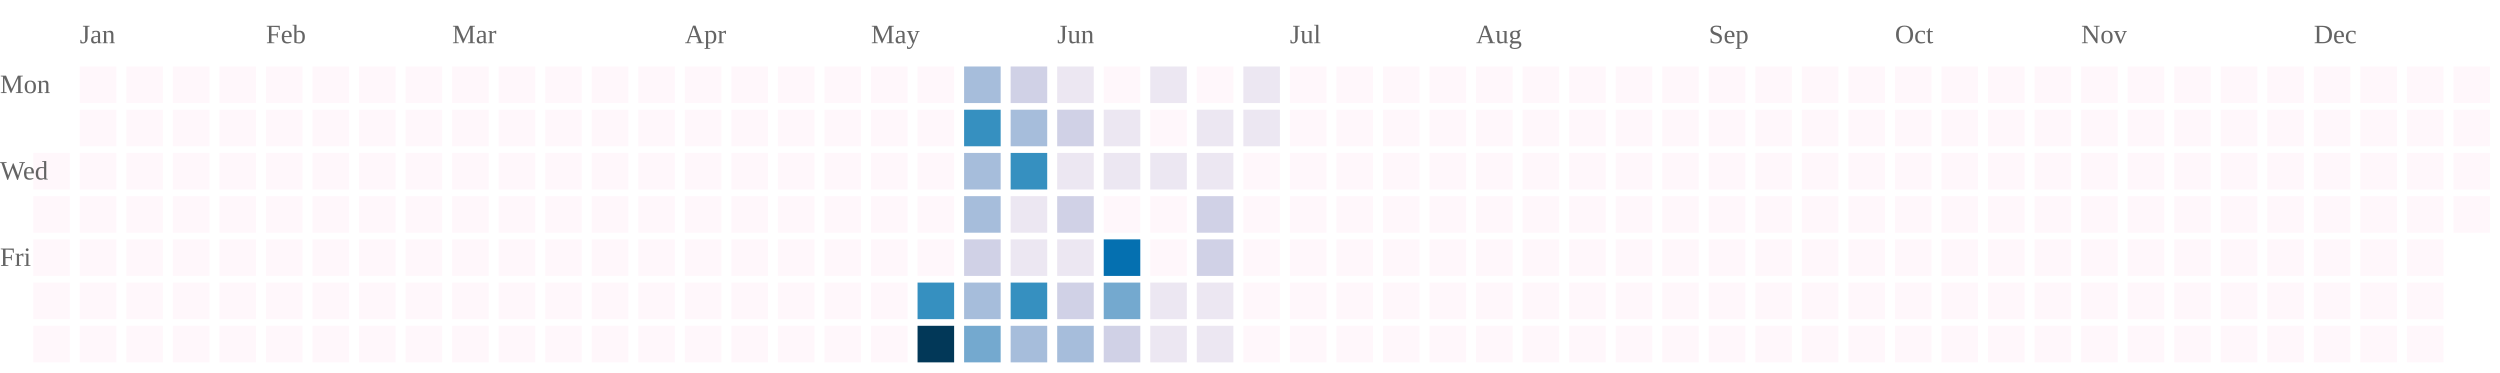
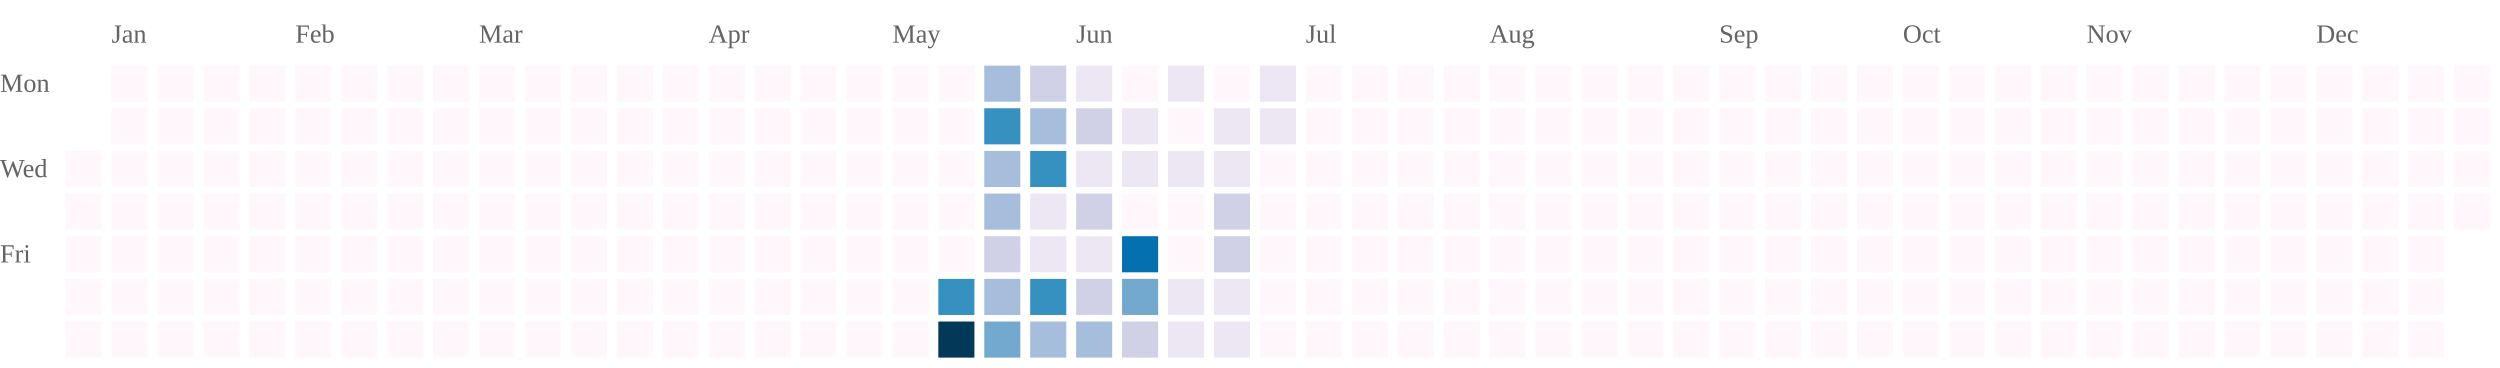
- <svg xmlns="http://www.w3.org/2000/svg" width="752" height="112">
-   <g transform="translate(10, 20)">
+ <svg xmlns="http://www.w3.org/2000/svg" viewBox="0 0 762 112">
+   <g transform="translate(20, 20)">
    <g transform="translate(0, 0)">
      <rect class="day" width="11" height="11" x="0" y="26" fill="rgb(255,247,251)" data-count="0" data-date="2020-01-01" />
      <rect class="day" width="11" height="11" x="0" y="39" fill="rgb(255,247,251)" data-count="0" data-date="2020-01-02" />
      <rect class="day" width="11" height="11" x="0" y="52" fill="rgb(255,247,251)" data-count="0" data-date="2020-01-03" />
      <rect class="day" width="11" height="11" x="0" y="65" fill="rgb(255,247,251)" data-count="0" data-date="2020-01-04" />
      <rect class="day" width="11" height="11" x="0" y="78" fill="rgb(255,247,251)" data-count="0" data-date="2020-01-05" />
    </g>
    <g transform="translate(14, 0)">
      <rect class="day" width="11" height="11" x="0" y="0" fill="rgb(255,247,251)" data-count="0" data-date="2020-01-06" />
      <rect class="day" width="11" height="11" x="0" y="13" fill="rgb(255,247,251)" data-count="0" data-date="2020-01-07" />
      <rect class="day" width="11" height="11" x="0" y="26" fill="rgb(255,247,251)" data-count="0" data-date="2020-01-08" />
      <rect class="day" width="11" height="11" x="0" y="39" fill="rgb(255,247,251)" data-count="0" data-date="2020-01-09" />
      <rect class="day" width="11" height="11" x="0" y="52" fill="rgb(255,247,251)" data-count="0" data-date="2020-01-10" />
      <rect class="day" width="11" height="11" x="0" y="65" fill="rgb(255,247,251)" data-count="0" data-date="2020-01-11" />
      <rect class="day" width="11" height="11" x="0" y="78" fill="rgb(255,247,251)" data-count="0" data-date="2020-01-12" />
    </g>
    <g transform="translate(28, 0)">
      <rect class="day" width="11" height="11" x="0" y="0" fill="rgb(255,247,251)" data-count="0" data-date="2020-01-13" />
      <rect class="day" width="11" height="11" x="0" y="13" fill="rgb(255,247,251)" data-count="0" data-date="2020-01-14" />
      <rect class="day" width="11" height="11" x="0" y="26" fill="rgb(255,247,251)" data-count="0" data-date="2020-01-15" />
      <rect class="day" width="11" height="11" x="0" y="39" fill="rgb(255,247,251)" data-count="0" data-date="2020-01-16" />
      <rect class="day" width="11" height="11" x="0" y="52" fill="rgb(255,247,251)" data-count="0" data-date="2020-01-17" />
      <rect class="day" width="11" height="11" x="0" y="65" fill="rgb(255,247,251)" data-count="0" data-date="2020-01-18" />
      <rect class="day" width="11" height="11" x="0" y="78" fill="rgb(255,247,251)" data-count="0" data-date="2020-01-19" />
    </g>
    <g transform="translate(42, 0)">
      <rect class="day" width="11" height="11" x="0" y="0" fill="rgb(255,247,251)" data-count="0" data-date="2020-01-20" />
      <rect class="day" width="11" height="11" x="0" y="13" fill="rgb(255,247,251)" data-count="0" data-date="2020-01-21" />
      <rect class="day" width="11" height="11" x="0" y="26" fill="rgb(255,247,251)" data-count="0" data-date="2020-01-22" />
      <rect class="day" width="11" height="11" x="0" y="39" fill="rgb(255,247,251)" data-count="0" data-date="2020-01-23" />
      <rect class="day" width="11" height="11" x="0" y="52" fill="rgb(255,247,251)" data-count="0" data-date="2020-01-24" />
      <rect class="day" width="11" height="11" x="0" y="65" fill="rgb(255,247,251)" data-count="0" data-date="2020-01-25" />
      <rect class="day" width="11" height="11" x="0" y="78" fill="rgb(255,247,251)" data-count="0" data-date="2020-01-26" />
    </g>
    <g transform="translate(56, 0)">
      <rect class="day" width="11" height="11" x="0" y="0" fill="rgb(255,247,251)" data-count="0" data-date="2020-01-27" />
      <rect class="day" width="11" height="11" x="0" y="13" fill="rgb(255,247,251)" data-count="0" data-date="2020-01-28" />
      <rect class="day" width="11" height="11" x="0" y="26" fill="rgb(255,247,251)" data-count="0" data-date="2020-01-29" />
      <rect class="day" width="11" height="11" x="0" y="39" fill="rgb(255,247,251)" data-count="0" data-date="2020-01-30" />
      <rect class="day" width="11" height="11" x="0" y="52" fill="rgb(255,247,251)" data-count="0" data-date="2020-01-31" />
      <rect class="day" width="11" height="11" x="0" y="65" fill="rgb(255,247,251)" data-count="0" data-date="2020-02-01" />
      <rect class="day" width="11" height="11" x="0" y="78" fill="rgb(255,247,251)" data-count="0" data-date="2020-02-02" />
    </g>
    <g transform="translate(70, 0)">
      <rect class="day" width="11" height="11" x="0" y="0" fill="rgb(255,247,251)" data-count="0" data-date="2020-02-03" />
      <rect class="day" width="11" height="11" x="0" y="13" fill="rgb(255,247,251)" data-count="0" data-date="2020-02-04" />
      <rect class="day" width="11" height="11" x="0" y="26" fill="rgb(255,247,251)" data-count="0" data-date="2020-02-05" />
      <rect class="day" width="11" height="11" x="0" y="39" fill="rgb(255,247,251)" data-count="0" data-date="2020-02-06" />
      <rect class="day" width="11" height="11" x="0" y="52" fill="rgb(255,247,251)" data-count="0" data-date="2020-02-07" />
      <rect class="day" width="11" height="11" x="0" y="65" fill="rgb(255,247,251)" data-count="0" data-date="2020-02-08" />
      <rect class="day" width="11" height="11" x="0" y="78" fill="rgb(255,247,251)" data-count="0" data-date="2020-02-09" />
    </g>
    <g transform="translate(84, 0)">
      <rect class="day" width="11" height="11" x="0" y="0" fill="rgb(255,247,251)" data-count="0" data-date="2020-02-10" />
      <rect class="day" width="11" height="11" x="0" y="13" fill="rgb(255,247,251)" data-count="0" data-date="2020-02-11" />
      <rect class="day" width="11" height="11" x="0" y="26" fill="rgb(255,247,251)" data-count="0" data-date="2020-02-12" />
      <rect class="day" width="11" height="11" x="0" y="39" fill="rgb(255,247,251)" data-count="0" data-date="2020-02-13" />
      <rect class="day" width="11" height="11" x="0" y="52" fill="rgb(255,247,251)" data-count="0" data-date="2020-02-14" />
      <rect class="day" width="11" height="11" x="0" y="65" fill="rgb(255,247,251)" data-count="0" data-date="2020-02-15" />
      <rect class="day" width="11" height="11" x="0" y="78" fill="rgb(255,247,251)" data-count="0" data-date="2020-02-16" />
    </g>
    <g transform="translate(98, 0)">
      <rect class="day" width="11" height="11" x="0" y="0" fill="rgb(255,247,251)" data-count="0" data-date="2020-02-17" />
      <rect class="day" width="11" height="11" x="0" y="13" fill="rgb(255,247,251)" data-count="0" data-date="2020-02-18" />
      <rect class="day" width="11" height="11" x="0" y="26" fill="rgb(255,247,251)" data-count="0" data-date="2020-02-19" />
      <rect class="day" width="11" height="11" x="0" y="39" fill="rgb(255,247,251)" data-count="0" data-date="2020-02-20" />
      <rect class="day" width="11" height="11" x="0" y="52" fill="rgb(255,247,251)" data-count="0" data-date="2020-02-21" />
      <rect class="day" width="11" height="11" x="0" y="65" fill="rgb(255,247,251)" data-count="0" data-date="2020-02-22" />
      <rect class="day" width="11" height="11" x="0" y="78" fill="rgb(255,247,251)" data-count="0" data-date="2020-02-23" />
    </g>
    <g transform="translate(112, 0)">
      <rect class="day" width="11" height="11" x="0" y="0" fill="rgb(255,247,251)" data-count="0" data-date="2020-02-24" />
      <rect class="day" width="11" height="11" x="0" y="13" fill="rgb(255,247,251)" data-count="0" data-date="2020-02-25" />
      <rect class="day" width="11" height="11" x="0" y="26" fill="rgb(255,247,251)" data-count="0" data-date="2020-02-26" />
      <rect class="day" width="11" height="11" x="0" y="39" fill="rgb(255,247,251)" data-count="0" data-date="2020-02-27" />
      <rect class="day" width="11" height="11" x="0" y="52" fill="rgb(255,247,251)" data-count="0" data-date="2020-02-28" />
      <rect class="day" width="11" height="11" x="0" y="65" fill="rgb(255,247,251)" data-count="0" data-date="2020-02-29" />
      <rect class="day" width="11" height="11" x="0" y="78" fill="rgb(255,247,251)" data-count="0" data-date="2020-03-01" />
    </g>
    <g transform="translate(126, 0)">
      <rect class="day" width="11" height="11" x="0" y="0" fill="rgb(255,247,251)" data-count="0" data-date="2020-03-02" />
      <rect class="day" width="11" height="11" x="0" y="13" fill="rgb(255,247,251)" data-count="0" data-date="2020-03-03" />
      <rect class="day" width="11" height="11" x="0" y="26" fill="rgb(255,247,251)" data-count="0" data-date="2020-03-04" />
      <rect class="day" width="11" height="11" x="0" y="39" fill="rgb(255,247,251)" data-count="0" data-date="2020-03-05" />
      <rect class="day" width="11" height="11" x="0" y="52" fill="rgb(255,247,251)" data-count="0" data-date="2020-03-06" />
      <rect class="day" width="11" height="11" x="0" y="65" fill="rgb(255,247,251)" data-count="0" data-date="2020-03-07" />
      <rect class="day" width="11" height="11" x="0" y="78" fill="rgb(255,247,251)" data-count="0" data-date="2020-03-08" />
    </g>
    <g transform="translate(140, 0)">
      <rect class="day" width="11" height="11" x="0" y="0" fill="rgb(255,247,251)" data-count="0" data-date="2020-03-09" />
      <rect class="day" width="11" height="11" x="0" y="13" fill="rgb(255,247,251)" data-count="0" data-date="2020-03-10" />
      <rect class="day" width="11" height="11" x="0" y="26" fill="rgb(255,247,251)" data-count="0" data-date="2020-03-11" />
      <rect class="day" width="11" height="11" x="0" y="39" fill="rgb(255,247,251)" data-count="0" data-date="2020-03-12" />
      <rect class="day" width="11" height="11" x="0" y="52" fill="rgb(255,247,251)" data-count="0" data-date="2020-03-13" />
      <rect class="day" width="11" height="11" x="0" y="65" fill="rgb(255,247,251)" data-count="0" data-date="2020-03-14" />
      <rect class="day" width="11" height="11" x="0" y="78" fill="rgb(255,247,251)" data-count="0" data-date="2020-03-15" />
    </g>
    <g transform="translate(154, 0)">
      <rect class="day" width="11" height="11" x="0" y="0" fill="rgb(255,247,251)" data-count="0" data-date="2020-03-16" />
      <rect class="day" width="11" height="11" x="0" y="13" fill="rgb(255,247,251)" data-count="0" data-date="2020-03-17" />
      <rect class="day" width="11" height="11" x="0" y="26" fill="rgb(255,247,251)" data-count="0" data-date="2020-03-18" />
      <rect class="day" width="11" height="11" x="0" y="39" fill="rgb(255,247,251)" data-count="0" data-date="2020-03-19" />
      <rect class="day" width="11" height="11" x="0" y="52" fill="rgb(255,247,251)" data-count="0" data-date="2020-03-20" />
      <rect class="day" width="11" height="11" x="0" y="65" fill="rgb(255,247,251)" data-count="0" data-date="2020-03-21" />
      <rect class="day" width="11" height="11" x="0" y="78" fill="rgb(255,247,251)" data-count="0" data-date="2020-03-22" />
    </g>
    <g transform="translate(168, 0)">
      <rect class="day" width="11" height="11" x="0" y="0" fill="rgb(255,247,251)" data-count="0" data-date="2020-03-23" />
      <rect class="day" width="11" height="11" x="0" y="13" fill="rgb(255,247,251)" data-count="0" data-date="2020-03-24" />
      <rect class="day" width="11" height="11" x="0" y="26" fill="rgb(255,247,251)" data-count="0" data-date="2020-03-25" />
      <rect class="day" width="11" height="11" x="0" y="39" fill="rgb(255,247,251)" data-count="0" data-date="2020-03-26" />
      <rect class="day" width="11" height="11" x="0" y="52" fill="rgb(255,247,251)" data-count="0" data-date="2020-03-27" />
      <rect class="day" width="11" height="11" x="0" y="65" fill="rgb(255,247,251)" data-count="0" data-date="2020-03-28" />
      <rect class="day" width="11" height="11" x="0" y="78" fill="rgb(255,247,251)" data-count="0" data-date="2020-03-29" />
    </g>
    <g transform="translate(182, 0)">
      <rect class="day" width="11" height="11" x="0" y="0" fill="rgb(255,247,251)" data-count="0" data-date="2020-03-30" />
      <rect class="day" width="11" height="11" x="0" y="13" fill="rgb(255,247,251)" data-count="0" data-date="2020-03-31" />
      <rect class="day" width="11" height="11" x="0" y="26" fill="rgb(255,247,251)" data-count="0" data-date="2020-04-01" />
      <rect class="day" width="11" height="11" x="0" y="39" fill="rgb(255,247,251)" data-count="0" data-date="2020-04-02" />
      <rect class="day" width="11" height="11" x="0" y="52" fill="rgb(255,247,251)" data-count="0" data-date="2020-04-03" />
      <rect class="day" width="11" height="11" x="0" y="65" fill="rgb(255,247,251)" data-count="0" data-date="2020-04-04" />
      <rect class="day" width="11" height="11" x="0" y="78" fill="rgb(255,247,251)" data-count="0" data-date="2020-04-05" />
    </g>
    <g transform="translate(196, 0)">
      <rect class="day" width="11" height="11" x="0" y="0" fill="rgb(255,247,251)" data-count="0" data-date="2020-04-06" />
      <rect class="day" width="11" height="11" x="0" y="13" fill="rgb(255,247,251)" data-count="0" data-date="2020-04-07" />
      <rect class="day" width="11" height="11" x="0" y="26" fill="rgb(255,247,251)" data-count="0" data-date="2020-04-08" />
      <rect class="day" width="11" height="11" x="0" y="39" fill="rgb(255,247,251)" data-count="0" data-date="2020-04-09" />
      <rect class="day" width="11" height="11" x="0" y="52" fill="rgb(255,247,251)" data-count="0" data-date="2020-04-10" />
      <rect class="day" width="11" height="11" x="0" y="65" fill="rgb(255,247,251)" data-count="0" data-date="2020-04-11" />
      <rect class="day" width="11" height="11" x="0" y="78" fill="rgb(255,247,251)" data-count="0" data-date="2020-04-12" />
    </g>
    <g transform="translate(210, 0)">
      <rect class="day" width="11" height="11" x="0" y="0" fill="rgb(255,247,251)" data-count="0" data-date="2020-04-13" />
      <rect class="day" width="11" height="11" x="0" y="13" fill="rgb(255,247,251)" data-count="0" data-date="2020-04-14" />
      <rect class="day" width="11" height="11" x="0" y="26" fill="rgb(255,247,251)" data-count="0" data-date="2020-04-15" />
      <rect class="day" width="11" height="11" x="0" y="39" fill="rgb(255,247,251)" data-count="0" data-date="2020-04-16" />
      <rect class="day" width="11" height="11" x="0" y="52" fill="rgb(255,247,251)" data-count="0" data-date="2020-04-17" />
      <rect class="day" width="11" height="11" x="0" y="65" fill="rgb(255,247,251)" data-count="0" data-date="2020-04-18" />
      <rect class="day" width="11" height="11" x="0" y="78" fill="rgb(255,247,251)" data-count="0" data-date="2020-04-19" />
    </g>
    <g transform="translate(224, 0)">
      <rect class="day" width="11" height="11" x="0" y="0" fill="rgb(255,247,251)" data-count="0" data-date="2020-04-20" />
      <rect class="day" width="11" height="11" x="0" y="13" fill="rgb(255,247,251)" data-count="0" data-date="2020-04-21" />
      <rect class="day" width="11" height="11" x="0" y="26" fill="rgb(255,247,251)" data-count="0" data-date="2020-04-22" />
      <rect class="day" width="11" height="11" x="0" y="39" fill="rgb(255,247,251)" data-count="0" data-date="2020-04-23" />
      <rect class="day" width="11" height="11" x="0" y="52" fill="rgb(255,247,251)" data-count="0" data-date="2020-04-24" />
      <rect class="day" width="11" height="11" x="0" y="65" fill="rgb(255,247,251)" data-count="0" data-date="2020-04-25" />
      <rect class="day" width="11" height="11" x="0" y="78" fill="rgb(255,247,251)" data-count="0" data-date="2020-04-26" />
    </g>
    <g transform="translate(238, 0)">
      <rect class="day" width="11" height="11" x="0" y="0" fill="rgb(255,247,251)" data-count="0" data-date="2020-04-27" />
      <rect class="day" width="11" height="11" x="0" y="13" fill="rgb(255,247,251)" data-count="0" data-date="2020-04-28" />
      <rect class="day" width="11" height="11" x="0" y="26" fill="rgb(255,247,251)" data-count="0" data-date="2020-04-29" />
      <rect class="day" width="11" height="11" x="0" y="39" fill="rgb(255,247,251)" data-count="0" data-date="2020-04-30" />
      <rect class="day" width="11" height="11" x="0" y="52" fill="rgb(255,247,251)" data-count="0" data-date="2020-05-01" />
      <rect class="day" width="11" height="11" x="0" y="65" fill="rgb(255,247,251)" data-count="0" data-date="2020-05-02" />
      <rect class="day" width="11" height="11" x="0" y="78" fill="rgb(255,247,251)" data-count="0" data-date="2020-05-03" />
    </g>
    <g transform="translate(252, 0)">
      <rect class="day" width="11" height="11" x="0" y="0" fill="rgb(255,247,251)" data-count="0" data-date="2020-05-04" />
      <rect class="day" width="11" height="11" x="0" y="13" fill="rgb(255,247,251)" data-count="0" data-date="2020-05-05" />
      <rect class="day" width="11" height="11" x="0" y="26" fill="rgb(255,247,251)" data-count="0" data-date="2020-05-06" />
      <rect class="day" width="11" height="11" x="0" y="39" fill="rgb(255,247,251)" data-count="0" data-date="2020-05-07" />
      <rect class="day" width="11" height="11" x="0" y="52" fill="rgb(255,247,251)" data-count="0" data-date="2020-05-08" />
      <rect class="day" width="11" height="11" x="0" y="65" fill="rgb(255,247,251)" data-count="0" data-date="2020-05-09" />
      <rect class="day" width="11" height="11" x="0" y="78" fill="rgb(255,247,251)" data-count="0" data-date="2020-05-10" />
    </g>
    <g transform="translate(266, 0)">
      <rect class="day" width="11" height="11" x="0" y="0" fill="rgb(255,247,251)" data-count="0" data-date="2020-05-11" />
      <rect class="day" width="11" height="11" x="0" y="13" fill="rgb(255,247,251)" data-count="0" data-date="2020-05-12" />
      <rect class="day" width="11" height="11" x="0" y="26" fill="rgb(255,247,251)" data-count="0" data-date="2020-05-13" />
      <rect class="day" width="11" height="11" x="0" y="39" fill="rgb(255,247,251)" data-count="0" data-date="2020-05-14" />
      <rect class="day" width="11" height="11" x="0" y="52" fill="rgb(255,247,251)" data-count="0" data-date="2020-05-15" />
      <rect class="day" width="11" height="11" x="0" y="65" fill="rgb(54,144,192)" data-count="8" data-date="2020-05-16" />
      <rect class="day" width="11" height="11" x="0" y="78" fill="rgb(2,56,88)" data-count="13" data-date="2020-05-17" />
    </g>
    <g transform="translate(280, 0)">
      <rect class="day" width="11" height="11" x="0" y="0" fill="rgb(166,189,219)" data-count="5" data-date="2020-05-18" />
      <rect class="day" width="11" height="11" x="0" y="13" fill="rgb(54,144,192)" data-count="8" data-date="2020-05-19" />
      <rect class="day" width="11" height="11" x="0" y="26" fill="rgb(166,189,219)" data-count="5" data-date="2020-05-20" />
      <rect class="day" width="11" height="11" x="0" y="39" fill="rgb(166,189,219)" data-count="5" data-date="2020-05-21" />
      <rect class="day" width="11" height="11" x="0" y="52" fill="rgb(208,209,230)" data-count="3" data-date="2020-05-22" />
      <rect class="day" width="11" height="11" x="0" y="65" fill="rgb(166,189,219)" data-count="5" data-date="2020-05-23" />
      <rect class="day" width="11" height="11" x="0" y="78" fill="rgb(116,169,207)" data-count="6" data-date="2020-05-24" />
    </g>
    <g transform="translate(294, 0)">
      <rect class="day" width="11" height="11" x="0" y="0" fill="rgb(208,209,230)" data-count="3" data-date="2020-05-25" />
      <rect class="day" width="11" height="11" x="0" y="13" fill="rgb(166,189,219)" data-count="5" data-date="2020-05-26" />
      <rect class="day" width="11" height="11" x="0" y="26" fill="rgb(54,144,192)" data-count="8" data-date="2020-05-27" />
      <rect class="day" width="11" height="11" x="0" y="39" fill="rgb(236,231,242)" data-count="2" data-date="2020-05-28" />
      <rect class="day" width="11" height="11" x="0" y="52" fill="rgb(236,231,242)" data-count="2" data-date="2020-05-29" />
      <rect class="day" width="11" height="11" x="0" y="65" fill="rgb(54,144,192)" data-count="8" data-date="2020-05-30" />
      <rect class="day" width="11" height="11" x="0" y="78" fill="rgb(166,189,219)" data-count="5" data-date="2020-05-31" />
    </g>
    <g transform="translate(308, 0)">
      <rect class="day" width="11" height="11" x="0" y="0" fill="rgb(236,231,242)" data-count="1" data-date="2020-06-01" />
      <rect class="day" width="11" height="11" x="0" y="13" fill="rgb(208,209,230)" data-count="3" data-date="2020-06-02" />
      <rect class="day" width="11" height="11" x="0" y="26" fill="rgb(236,231,242)" data-count="1" data-date="2020-06-03" />
      <rect class="day" width="11" height="11" x="0" y="39" fill="rgb(208,209,230)" data-count="3" data-date="2020-06-04" />
      <rect class="day" width="11" height="11" x="0" y="52" fill="rgb(236,231,242)" data-count="1" data-date="2020-06-05" />
      <rect class="day" width="11" height="11" x="0" y="65" fill="rgb(208,209,230)" data-count="3" data-date="2020-06-06" />
      <rect class="day" width="11" height="11" x="0" y="78" fill="rgb(166,189,219)" data-count="5" data-date="2020-06-07" />
    </g>
    <g transform="translate(322, 0)">
      <rect class="day" width="11" height="11" x="0" y="0" fill="rgb(255,247,251)" data-count="0" data-date="2020-06-08" />
      <rect class="day" width="11" height="11" x="0" y="13" fill="rgb(236,231,242)" data-count="1" data-date="2020-06-09" />
      <rect class="day" width="11" height="11" x="0" y="26" fill="rgb(236,231,242)" data-count="2" data-date="2020-06-10" />
      <rect class="day" width="11" height="11" x="0" y="39" fill="rgb(255,247,251)" data-count="0" data-date="2020-06-11" />
      <rect class="day" width="11" height="11" x="0" y="52" fill="rgb(5,112,176)" data-count="9" data-date="2020-06-12" />
      <rect class="day" width="11" height="11" x="0" y="65" fill="rgb(116,169,207)" data-count="7" data-date="2020-06-13" />
      <rect class="day" width="11" height="11" x="0" y="78" fill="rgb(208,209,230)" data-count="4" data-date="2020-06-14" />
    </g>
    <g transform="translate(336, 0)">
      <rect class="day" width="11" height="11" x="0" y="0" fill="rgb(236,231,242)" data-count="1" data-date="2020-06-15" />
      <rect class="day" width="11" height="11" x="0" y="13" fill="rgb(255,247,251)" data-count="0" data-date="2020-06-16" />
      <rect class="day" width="11" height="11" x="0" y="26" fill="rgb(236,231,242)" data-count="1" data-date="2020-06-17" />
      <rect class="day" width="11" height="11" x="0" y="39" fill="rgb(255,247,251)" data-count="0" data-date="2020-06-18" />
      <rect class="day" width="11" height="11" x="0" y="52" fill="rgb(255,247,251)" data-count="0" data-date="2020-06-19" />
      <rect class="day" width="11" height="11" x="0" y="65" fill="rgb(236,231,242)" data-count="2" data-date="2020-06-20" />
      <rect class="day" width="11" height="11" x="0" y="78" fill="rgb(236,231,242)" data-count="1" data-date="2020-06-21" />
    </g>
    <g transform="translate(350, 0)">
      <rect class="day" width="11" height="11" x="0" y="0" fill="rgb(255,247,251)" data-count="0" data-date="2020-06-22" />
      <rect class="day" width="11" height="11" x="0" y="13" fill="rgb(236,231,242)" data-count="2" data-date="2020-06-23" />
      <rect class="day" width="11" height="11" x="0" y="26" fill="rgb(236,231,242)" data-count="2" data-date="2020-06-24" />
      <rect class="day" width="11" height="11" x="0" y="39" fill="rgb(208,209,230)" data-count="3" data-date="2020-06-25" />
      <rect class="day" width="11" height="11" x="0" y="52" fill="rgb(208,209,230)" data-count="3" data-date="2020-06-26" />
      <rect class="day" width="11" height="11" x="0" y="65" fill="rgb(236,231,242)" data-count="2" data-date="2020-06-27" />
      <rect class="day" width="11" height="11" x="0" y="78" fill="rgb(236,231,242)" data-count="1" data-date="2020-06-28" />
    </g>
    <g transform="translate(364, 0)">
      <rect class="day" width="11" height="11" x="0" y="0" fill="rgb(236,231,242)" data-count="1" data-date="2020-06-29" />
      <rect class="day" width="11" height="11" x="0" y="13" fill="rgb(236,231,242)" data-count="2" data-date="2020-06-30" />
      <rect class="day" width="11" height="11" x="0" y="26" fill="rgb(255,247,251)" data-count="0" data-date="2020-07-01" />
      <rect class="day" width="11" height="11" x="0" y="39" fill="rgb(255,247,251)" data-count="0" data-date="2020-07-02" />
      <rect class="day" width="11" height="11" x="0" y="52" fill="rgb(255,247,251)" data-count="0" data-date="2020-07-03" />
      <rect class="day" width="11" height="11" x="0" y="65" fill="rgb(255,247,251)" data-count="0" data-date="2020-07-04" />
      <rect class="day" width="11" height="11" x="0" y="78" fill="rgb(255,247,251)" data-count="0" data-date="2020-07-05" />
    </g>
    <g transform="translate(378, 0)">
      <rect class="day" width="11" height="11" x="0" y="0" fill="rgb(255,247,251)" data-count="0" data-date="2020-07-06" />
      <rect class="day" width="11" height="11" x="0" y="13" fill="rgb(255,247,251)" data-count="0" data-date="2020-07-07" />
      <rect class="day" width="11" height="11" x="0" y="26" fill="rgb(255,247,251)" data-count="0" data-date="2020-07-08" />
      <rect class="day" width="11" height="11" x="0" y="39" fill="rgb(255,247,251)" data-count="0" data-date="2020-07-09" />
      <rect class="day" width="11" height="11" x="0" y="52" fill="rgb(255,247,251)" data-count="0" data-date="2020-07-10" />
      <rect class="day" width="11" height="11" x="0" y="65" fill="rgb(255,247,251)" data-count="0" data-date="2020-07-11" />
      <rect class="day" width="11" height="11" x="0" y="78" fill="rgb(255,247,251)" data-count="0" data-date="2020-07-12" />
    </g>
    <g transform="translate(392, 0)">
      <rect class="day" width="11" height="11" x="0" y="0" fill="rgb(255,247,251)" data-count="0" data-date="2020-07-13" />
      <rect class="day" width="11" height="11" x="0" y="13" fill="rgb(255,247,251)" data-count="0" data-date="2020-07-14" />
      <rect class="day" width="11" height="11" x="0" y="26" fill="rgb(255,247,251)" data-count="0" data-date="2020-07-15" />
      <rect class="day" width="11" height="11" x="0" y="39" fill="rgb(255,247,251)" data-count="0" data-date="2020-07-16" />
      <rect class="day" width="11" height="11" x="0" y="52" fill="rgb(255,247,251)" data-count="0" data-date="2020-07-17" />
      <rect class="day" width="11" height="11" x="0" y="65" fill="rgb(255,247,251)" data-count="0" data-date="2020-07-18" />
      <rect class="day" width="11" height="11" x="0" y="78" fill="rgb(255,247,251)" data-count="0" data-date="2020-07-19" />
    </g>
    <g transform="translate(406, 0)">
      <rect class="day" width="11" height="11" x="0" y="0" fill="rgb(255,247,251)" data-count="0" data-date="2020-07-20" />
      <rect class="day" width="11" height="11" x="0" y="13" fill="rgb(255,247,251)" data-count="0" data-date="2020-07-21" />
      <rect class="day" width="11" height="11" x="0" y="26" fill="rgb(255,247,251)" data-count="0" data-date="2020-07-22" />
      <rect class="day" width="11" height="11" x="0" y="39" fill="rgb(255,247,251)" data-count="0" data-date="2020-07-23" />
      <rect class="day" width="11" height="11" x="0" y="52" fill="rgb(255,247,251)" data-count="0" data-date="2020-07-24" />
      <rect class="day" width="11" height="11" x="0" y="65" fill="rgb(255,247,251)" data-count="0" data-date="2020-07-25" />
      <rect class="day" width="11" height="11" x="0" y="78" fill="rgb(255,247,251)" data-count="0" data-date="2020-07-26" />
    </g>
    <g transform="translate(420, 0)">
      <rect class="day" width="11" height="11" x="0" y="0" fill="rgb(255,247,251)" data-count="0" data-date="2020-07-27" />
      <rect class="day" width="11" height="11" x="0" y="13" fill="rgb(255,247,251)" data-count="0" data-date="2020-07-28" />
      <rect class="day" width="11" height="11" x="0" y="26" fill="rgb(255,247,251)" data-count="0" data-date="2020-07-29" />
      <rect class="day" width="11" height="11" x="0" y="39" fill="rgb(255,247,251)" data-count="0" data-date="2020-07-30" />
      <rect class="day" width="11" height="11" x="0" y="52" fill="rgb(255,247,251)" data-count="0" data-date="2020-07-31" />
      <rect class="day" width="11" height="11" x="0" y="65" fill="rgb(255,247,251)" data-count="0" data-date="2020-08-01" />
      <rect class="day" width="11" height="11" x="0" y="78" fill="rgb(255,247,251)" data-count="0" data-date="2020-08-02" />
    </g>
    <g transform="translate(434, 0)">
      <rect class="day" width="11" height="11" x="0" y="0" fill="rgb(255,247,251)" data-count="0" data-date="2020-08-03" />
      <rect class="day" width="11" height="11" x="0" y="13" fill="rgb(255,247,251)" data-count="0" data-date="2020-08-04" />
      <rect class="day" width="11" height="11" x="0" y="26" fill="rgb(255,247,251)" data-count="0" data-date="2020-08-05" />
      <rect class="day" width="11" height="11" x="0" y="39" fill="rgb(255,247,251)" data-count="0" data-date="2020-08-06" />
      <rect class="day" width="11" height="11" x="0" y="52" fill="rgb(255,247,251)" data-count="0" data-date="2020-08-07" />
      <rect class="day" width="11" height="11" x="0" y="65" fill="rgb(255,247,251)" data-count="0" data-date="2020-08-08" />
      <rect class="day" width="11" height="11" x="0" y="78" fill="rgb(255,247,251)" data-count="0" data-date="2020-08-09" />
    </g>
    <g transform="translate(448, 0)">
      <rect class="day" width="11" height="11" x="0" y="0" fill="rgb(255,247,251)" data-count="0" data-date="2020-08-10" />
      <rect class="day" width="11" height="11" x="0" y="13" fill="rgb(255,247,251)" data-count="0" data-date="2020-08-11" />
      <rect class="day" width="11" height="11" x="0" y="26" fill="rgb(255,247,251)" data-count="0" data-date="2020-08-12" />
      <rect class="day" width="11" height="11" x="0" y="39" fill="rgb(255,247,251)" data-count="0" data-date="2020-08-13" />
      <rect class="day" width="11" height="11" x="0" y="52" fill="rgb(255,247,251)" data-count="0" data-date="2020-08-14" />
      <rect class="day" width="11" height="11" x="0" y="65" fill="rgb(255,247,251)" data-count="0" data-date="2020-08-15" />
      <rect class="day" width="11" height="11" x="0" y="78" fill="rgb(255,247,251)" data-count="0" data-date="2020-08-16" />
    </g>
    <g transform="translate(462, 0)">
      <rect class="day" width="11" height="11" x="0" y="0" fill="rgb(255,247,251)" data-count="0" data-date="2020-08-17" />
      <rect class="day" width="11" height="11" x="0" y="13" fill="rgb(255,247,251)" data-count="0" data-date="2020-08-18" />
      <rect class="day" width="11" height="11" x="0" y="26" fill="rgb(255,247,251)" data-count="0" data-date="2020-08-19" />
      <rect class="day" width="11" height="11" x="0" y="39" fill="rgb(255,247,251)" data-count="0" data-date="2020-08-20" />
      <rect class="day" width="11" height="11" x="0" y="52" fill="rgb(255,247,251)" data-count="0" data-date="2020-08-21" />
      <rect class="day" width="11" height="11" x="0" y="65" fill="rgb(255,247,251)" data-count="0" data-date="2020-08-22" />
      <rect class="day" width="11" height="11" x="0" y="78" fill="rgb(255,247,251)" data-count="0" data-date="2020-08-23" />
    </g>
    <g transform="translate(476, 0)">
      <rect class="day" width="11" height="11" x="0" y="0" fill="rgb(255,247,251)" data-count="0" data-date="2020-08-24" />
      <rect class="day" width="11" height="11" x="0" y="13" fill="rgb(255,247,251)" data-count="0" data-date="2020-08-25" />
      <rect class="day" width="11" height="11" x="0" y="26" fill="rgb(255,247,251)" data-count="0" data-date="2020-08-26" />
      <rect class="day" width="11" height="11" x="0" y="39" fill="rgb(255,247,251)" data-count="0" data-date="2020-08-27" />
      <rect class="day" width="11" height="11" x="0" y="52" fill="rgb(255,247,251)" data-count="0" data-date="2020-08-28" />
      <rect class="day" width="11" height="11" x="0" y="65" fill="rgb(255,247,251)" data-count="0" data-date="2020-08-29" />
      <rect class="day" width="11" height="11" x="0" y="78" fill="rgb(255,247,251)" data-count="0" data-date="2020-08-30" />
    </g>
    <g transform="translate(490, 0)">
      <rect class="day" width="11" height="11" x="0" y="0" fill="rgb(255,247,251)" data-count="0" data-date="2020-08-31" />
      <rect class="day" width="11" height="11" x="0" y="13" fill="rgb(255,247,251)" data-count="0" data-date="2020-09-01" />
      <rect class="day" width="11" height="11" x="0" y="26" fill="rgb(255,247,251)" data-count="0" data-date="2020-09-02" />
      <rect class="day" width="11" height="11" x="0" y="39" fill="rgb(255,247,251)" data-count="0" data-date="2020-09-03" />
      <rect class="day" width="11" height="11" x="0" y="52" fill="rgb(255,247,251)" data-count="0" data-date="2020-09-04" />
      <rect class="day" width="11" height="11" x="0" y="65" fill="rgb(255,247,251)" data-count="0" data-date="2020-09-05" />
      <rect class="day" width="11" height="11" x="0" y="78" fill="rgb(255,247,251)" data-count="0" data-date="2020-09-06" />
    </g>
    <g transform="translate(504, 0)">
      <rect class="day" width="11" height="11" x="0" y="0" fill="rgb(255,247,251)" data-count="0" data-date="2020-09-07" />
      <rect class="day" width="11" height="11" x="0" y="13" fill="rgb(255,247,251)" data-count="0" data-date="2020-09-08" />
      <rect class="day" width="11" height="11" x="0" y="26" fill="rgb(255,247,251)" data-count="0" data-date="2020-09-09" />
      <rect class="day" width="11" height="11" x="0" y="39" fill="rgb(255,247,251)" data-count="0" data-date="2020-09-10" />
      <rect class="day" width="11" height="11" x="0" y="52" fill="rgb(255,247,251)" data-count="0" data-date="2020-09-11" />
      <rect class="day" width="11" height="11" x="0" y="65" fill="rgb(255,247,251)" data-count="0" data-date="2020-09-12" />
      <rect class="day" width="11" height="11" x="0" y="78" fill="rgb(255,247,251)" data-count="0" data-date="2020-09-13" />
    </g>
    <g transform="translate(518, 0)">
      <rect class="day" width="11" height="11" x="0" y="0" fill="rgb(255,247,251)" data-count="0" data-date="2020-09-14" />
      <rect class="day" width="11" height="11" x="0" y="13" fill="rgb(255,247,251)" data-count="0" data-date="2020-09-15" />
      <rect class="day" width="11" height="11" x="0" y="26" fill="rgb(255,247,251)" data-count="0" data-date="2020-09-16" />
      <rect class="day" width="11" height="11" x="0" y="39" fill="rgb(255,247,251)" data-count="0" data-date="2020-09-17" />
      <rect class="day" width="11" height="11" x="0" y="52" fill="rgb(255,247,251)" data-count="0" data-date="2020-09-18" />
      <rect class="day" width="11" height="11" x="0" y="65" fill="rgb(255,247,251)" data-count="0" data-date="2020-09-19" />
      <rect class="day" width="11" height="11" x="0" y="78" fill="rgb(255,247,251)" data-count="0" data-date="2020-09-20" />
    </g>
    <g transform="translate(532, 0)">
      <rect class="day" width="11" height="11" x="0" y="0" fill="rgb(255,247,251)" data-count="0" data-date="2020-09-21" />
      <rect class="day" width="11" height="11" x="0" y="13" fill="rgb(255,247,251)" data-count="0" data-date="2020-09-22" />
      <rect class="day" width="11" height="11" x="0" y="26" fill="rgb(255,247,251)" data-count="0" data-date="2020-09-23" />
      <rect class="day" width="11" height="11" x="0" y="39" fill="rgb(255,247,251)" data-count="0" data-date="2020-09-24" />
      <rect class="day" width="11" height="11" x="0" y="52" fill="rgb(255,247,251)" data-count="0" data-date="2020-09-25" />
      <rect class="day" width="11" height="11" x="0" y="65" fill="rgb(255,247,251)" data-count="0" data-date="2020-09-26" />
      <rect class="day" width="11" height="11" x="0" y="78" fill="rgb(255,247,251)" data-count="0" data-date="2020-09-27" />
    </g>
    <g transform="translate(546, 0)">
      <rect class="day" width="11" height="11" x="0" y="0" fill="rgb(255,247,251)" data-count="0" data-date="2020-09-28" />
      <rect class="day" width="11" height="11" x="0" y="13" fill="rgb(255,247,251)" data-count="0" data-date="2020-09-29" />
      <rect class="day" width="11" height="11" x="0" y="26" fill="rgb(255,247,251)" data-count="0" data-date="2020-09-30" />
      <rect class="day" width="11" height="11" x="0" y="39" fill="rgb(255,247,251)" data-count="0" data-date="2020-10-01" />
      <rect class="day" width="11" height="11" x="0" y="52" fill="rgb(255,247,251)" data-count="0" data-date="2020-10-02" />
      <rect class="day" width="11" height="11" x="0" y="65" fill="rgb(255,247,251)" data-count="0" data-date="2020-10-03" />
      <rect class="day" width="11" height="11" x="0" y="78" fill="rgb(255,247,251)" data-count="0" data-date="2020-10-04" />
    </g>
    <g transform="translate(560, 0)">
      <rect class="day" width="11" height="11" x="0" y="0" fill="rgb(255,247,251)" data-count="0" data-date="2020-10-05" />
      <rect class="day" width="11" height="11" x="0" y="13" fill="rgb(255,247,251)" data-count="0" data-date="2020-10-06" />
      <rect class="day" width="11" height="11" x="0" y="26" fill="rgb(255,247,251)" data-count="0" data-date="2020-10-07" />
      <rect class="day" width="11" height="11" x="0" y="39" fill="rgb(255,247,251)" data-count="0" data-date="2020-10-08" />
      <rect class="day" width="11" height="11" x="0" y="52" fill="rgb(255,247,251)" data-count="0" data-date="2020-10-09" />
      <rect class="day" width="11" height="11" x="0" y="65" fill="rgb(255,247,251)" data-count="0" data-date="2020-10-10" />
      <rect class="day" width="11" height="11" x="0" y="78" fill="rgb(255,247,251)" data-count="0" data-date="2020-10-11" />
    </g>
    <g transform="translate(574, 0)">
      <rect class="day" width="11" height="11" x="0" y="0" fill="rgb(255,247,251)" data-count="0" data-date="2020-10-12" />
      <rect class="day" width="11" height="11" x="0" y="13" fill="rgb(255,247,251)" data-count="0" data-date="2020-10-13" />
      <rect class="day" width="11" height="11" x="0" y="26" fill="rgb(255,247,251)" data-count="0" data-date="2020-10-14" />
      <rect class="day" width="11" height="11" x="0" y="39" fill="rgb(255,247,251)" data-count="0" data-date="2020-10-15" />
      <rect class="day" width="11" height="11" x="0" y="52" fill="rgb(255,247,251)" data-count="0" data-date="2020-10-16" />
      <rect class="day" width="11" height="11" x="0" y="65" fill="rgb(255,247,251)" data-count="0" data-date="2020-10-17" />
      <rect class="day" width="11" height="11" x="0" y="78" fill="rgb(255,247,251)" data-count="0" data-date="2020-10-18" />
    </g>
    <g transform="translate(588, 0)">
      <rect class="day" width="11" height="11" x="0" y="0" fill="rgb(255,247,251)" data-count="0" data-date="2020-10-19" />
      <rect class="day" width="11" height="11" x="0" y="13" fill="rgb(255,247,251)" data-count="0" data-date="2020-10-20" />
      <rect class="day" width="11" height="11" x="0" y="26" fill="rgb(255,247,251)" data-count="0" data-date="2020-10-21" />
      <rect class="day" width="11" height="11" x="0" y="39" fill="rgb(255,247,251)" data-count="0" data-date="2020-10-22" />
      <rect class="day" width="11" height="11" x="0" y="52" fill="rgb(255,247,251)" data-count="0" data-date="2020-10-23" />
      <rect class="day" width="11" height="11" x="0" y="65" fill="rgb(255,247,251)" data-count="0" data-date="2020-10-24" />
      <rect class="day" width="11" height="11" x="0" y="78" fill="rgb(255,247,251)" data-count="0" data-date="2020-10-25" />
    </g>
    <g transform="translate(602, 0)">
      <rect class="day" width="11" height="11" x="0" y="0" fill="rgb(255,247,251)" data-count="0" data-date="2020-10-26" />
      <rect class="day" width="11" height="11" x="0" y="13" fill="rgb(255,247,251)" data-count="0" data-date="2020-10-27" />
      <rect class="day" width="11" height="11" x="0" y="26" fill="rgb(255,247,251)" data-count="0" data-date="2020-10-28" />
      <rect class="day" width="11" height="11" x="0" y="39" fill="rgb(255,247,251)" data-count="0" data-date="2020-10-29" />
      <rect class="day" width="11" height="11" x="0" y="52" fill="rgb(255,247,251)" data-count="0" data-date="2020-10-30" />
      <rect class="day" width="11" height="11" x="0" y="65" fill="rgb(255,247,251)" data-count="0" data-date="2020-10-31" />
      <rect class="day" width="11" height="11" x="0" y="78" fill="rgb(255,247,251)" data-count="0" data-date="2020-11-01" />
    </g>
    <g transform="translate(616, 0)">
      <rect class="day" width="11" height="11" x="0" y="0" fill="rgb(255,247,251)" data-count="0" data-date="2020-11-02" />
      <rect class="day" width="11" height="11" x="0" y="13" fill="rgb(255,247,251)" data-count="0" data-date="2020-11-03" />
      <rect class="day" width="11" height="11" x="0" y="26" fill="rgb(255,247,251)" data-count="0" data-date="2020-11-04" />
      <rect class="day" width="11" height="11" x="0" y="39" fill="rgb(255,247,251)" data-count="0" data-date="2020-11-05" />
      <rect class="day" width="11" height="11" x="0" y="52" fill="rgb(255,247,251)" data-count="0" data-date="2020-11-06" />
      <rect class="day" width="11" height="11" x="0" y="65" fill="rgb(255,247,251)" data-count="0" data-date="2020-11-07" />
      <rect class="day" width="11" height="11" x="0" y="78" fill="rgb(255,247,251)" data-count="0" data-date="2020-11-08" />
    </g>
    <g transform="translate(630, 0)">
      <rect class="day" width="11" height="11" x="0" y="0" fill="rgb(255,247,251)" data-count="0" data-date="2020-11-09" />
      <rect class="day" width="11" height="11" x="0" y="13" fill="rgb(255,247,251)" data-count="0" data-date="2020-11-10" />
      <rect class="day" width="11" height="11" x="0" y="26" fill="rgb(255,247,251)" data-count="0" data-date="2020-11-11" />
      <rect class="day" width="11" height="11" x="0" y="39" fill="rgb(255,247,251)" data-count="0" data-date="2020-11-12" />
      <rect class="day" width="11" height="11" x="0" y="52" fill="rgb(255,247,251)" data-count="0" data-date="2020-11-13" />
      <rect class="day" width="11" height="11" x="0" y="65" fill="rgb(255,247,251)" data-count="0" data-date="2020-11-14" />
      <rect class="day" width="11" height="11" x="0" y="78" fill="rgb(255,247,251)" data-count="0" data-date="2020-11-15" />
    </g>
    <g transform="translate(644, 0)">
      <rect class="day" width="11" height="11" x="0" y="0" fill="rgb(255,247,251)" data-count="0" data-date="2020-11-16" />
      <rect class="day" width="11" height="11" x="0" y="13" fill="rgb(255,247,251)" data-count="0" data-date="2020-11-17" />
      <rect class="day" width="11" height="11" x="0" y="26" fill="rgb(255,247,251)" data-count="0" data-date="2020-11-18" />
      <rect class="day" width="11" height="11" x="0" y="39" fill="rgb(255,247,251)" data-count="0" data-date="2020-11-19" />
      <rect class="day" width="11" height="11" x="0" y="52" fill="rgb(255,247,251)" data-count="0" data-date="2020-11-20" />
      <rect class="day" width="11" height="11" x="0" y="65" fill="rgb(255,247,251)" data-count="0" data-date="2020-11-21" />
      <rect class="day" width="11" height="11" x="0" y="78" fill="rgb(255,247,251)" data-count="0" data-date="2020-11-22" />
    </g>
    <g transform="translate(658, 0)">
      <rect class="day" width="11" height="11" x="0" y="0" fill="rgb(255,247,251)" data-count="0" data-date="2020-11-23" />
      <rect class="day" width="11" height="11" x="0" y="13" fill="rgb(255,247,251)" data-count="0" data-date="2020-11-24" />
      <rect class="day" width="11" height="11" x="0" y="26" fill="rgb(255,247,251)" data-count="0" data-date="2020-11-25" />
      <rect class="day" width="11" height="11" x="0" y="39" fill="rgb(255,247,251)" data-count="0" data-date="2020-11-26" />
      <rect class="day" width="11" height="11" x="0" y="52" fill="rgb(255,247,251)" data-count="0" data-date="2020-11-27" />
      <rect class="day" width="11" height="11" x="0" y="65" fill="rgb(255,247,251)" data-count="0" data-date="2020-11-28" />
      <rect class="day" width="11" height="11" x="0" y="78" fill="rgb(255,247,251)" data-count="0" data-date="2020-11-29" />
    </g>
    <g transform="translate(672, 0)">
      <rect class="day" width="11" height="11" x="0" y="0" fill="rgb(255,247,251)" data-count="0" data-date="2020-11-30" />
      <rect class="day" width="11" height="11" x="0" y="13" fill="rgb(255,247,251)" data-count="0" data-date="2020-12-01" />
      <rect class="day" width="11" height="11" x="0" y="26" fill="rgb(255,247,251)" data-count="0" data-date="2020-12-02" />
      <rect class="day" width="11" height="11" x="0" y="39" fill="rgb(255,247,251)" data-count="0" data-date="2020-12-03" />
      <rect class="day" width="11" height="11" x="0" y="52" fill="rgb(255,247,251)" data-count="0" data-date="2020-12-04" />
      <rect class="day" width="11" height="11" x="0" y="65" fill="rgb(255,247,251)" data-count="0" data-date="2020-12-05" />
      <rect class="day" width="11" height="11" x="0" y="78" fill="rgb(255,247,251)" data-count="0" data-date="2020-12-06" />
    </g>
    <g transform="translate(686, 0)">
      <rect class="day" width="11" height="11" x="0" y="0" fill="rgb(255,247,251)" data-count="0" data-date="2020-12-07" />
      <rect class="day" width="11" height="11" x="0" y="13" fill="rgb(255,247,251)" data-count="0" data-date="2020-12-08" />
      <rect class="day" width="11" height="11" x="0" y="26" fill="rgb(255,247,251)" data-count="0" data-date="2020-12-09" />
      <rect class="day" width="11" height="11" x="0" y="39" fill="rgb(255,247,251)" data-count="0" data-date="2020-12-10" />
      <rect class="day" width="11" height="11" x="0" y="52" fill="rgb(255,247,251)" data-count="0" data-date="2020-12-11" />
      <rect class="day" width="11" height="11" x="0" y="65" fill="rgb(255,247,251)" data-count="0" data-date="2020-12-12" />
      <rect class="day" width="11" height="11" x="0" y="78" fill="rgb(255,247,251)" data-count="0" data-date="2020-12-13" />
    </g>
    <g transform="translate(700, 0)">
      <rect class="day" width="11" height="11" x="0" y="0" fill="rgb(255,247,251)" data-count="0" data-date="2020-12-14" />
      <rect class="day" width="11" height="11" x="0" y="13" fill="rgb(255,247,251)" data-count="0" data-date="2020-12-15" />
      <rect class="day" width="11" height="11" x="0" y="26" fill="rgb(255,247,251)" data-count="0" data-date="2020-12-16" />
      <rect class="day" width="11" height="11" x="0" y="39" fill="rgb(255,247,251)" data-count="0" data-date="2020-12-17" />
      <rect class="day" width="11" height="11" x="0" y="52" fill="rgb(255,247,251)" data-count="0" data-date="2020-12-18" />
      <rect class="day" width="11" height="11" x="0" y="65" fill="rgb(255,247,251)" data-count="0" data-date="2020-12-19" />
      <rect class="day" width="11" height="11" x="0" y="78" fill="rgb(255,247,251)" data-count="0" data-date="2020-12-20" />
    </g>
    <g transform="translate(714, 0)">
      <rect class="day" width="11" height="11" x="0" y="0" fill="rgb(255,247,251)" data-count="0" data-date="2020-12-21" />
      <rect class="day" width="11" height="11" x="0" y="13" fill="rgb(255,247,251)" data-count="0" data-date="2020-12-22" />
      <rect class="day" width="11" height="11" x="0" y="26" fill="rgb(255,247,251)" data-count="0" data-date="2020-12-23" />
      <rect class="day" width="11" height="11" x="0" y="39" fill="rgb(255,247,251)" data-count="0" data-date="2020-12-24" />
      <rect class="day" width="11" height="11" x="0" y="52" fill="rgb(255,247,251)" data-count="0" data-date="2020-12-25" />
      <rect class="day" width="11" height="11" x="0" y="65" fill="rgb(255,247,251)" data-count="0" data-date="2020-12-26" />
      <rect class="day" width="11" height="11" x="0" y="78" fill="rgb(255,247,251)" data-count="0" data-date="2020-12-27" />
    </g>
    <g transform="translate(728, 0)">
      <rect class="day" width="11" height="11" x="0" y="0" fill="rgb(255,247,251)" data-count="0" data-date="2020-12-28" />
      <rect class="day" width="11" height="11" x="0" y="13" fill="rgb(255,247,251)" data-count="0" data-date="2020-12-29" />
      <rect class="day" width="11" height="11" x="0" y="26" fill="rgb(255,247,251)" data-count="0" data-date="2020-12-30" />
      <rect class="day" width="11" height="11" x="0" y="39" fill="rgb(255,247,251)" data-count="0" data-date="2020-12-31" />
    </g>
    <text x="14" y="-7" font-size="8px" fill="rgb(100,100,100)">Jan</text>
    <text x="70" y="-7" font-size="8px" fill="rgb(100,100,100)">Feb</text>
    <text x="126" y="-7" font-size="8px" fill="rgb(100,100,100)">Mar</text>
    <text x="196" y="-7" font-size="8px" fill="rgb(100,100,100)">Apr</text>
    <text x="252" y="-7" font-size="8px" fill="rgb(100,100,100)">May</text>
    <text x="308" y="-7" font-size="8px" fill="rgb(100,100,100)">Jun</text>
    <text x="378" y="-7" font-size="8px" fill="rgb(100,100,100)">Jul</text>
    <text x="434" y="-7" font-size="8px" fill="rgb(100,100,100)">Aug</text>
    <text x="504" y="-7" font-size="8px" fill="rgb(100,100,100)">Sep</text>
    <text x="560" y="-7" font-size="8px" fill="rgb(100,100,100)">Oct</text>
    <text x="616" y="-7" font-size="8px" fill="rgb(100,100,100)">Nov</text>
    <text x="686" y="-7" font-size="8px" fill="rgb(100,100,100)">Dec</text>
-     <text text-anchor="start" font-size="8px" dx="-10" dy="8" fill="rgb(100,100,100)">Mon</text>
-     <text text-anchor="start" font-size="8px" dx="-10" dy="21" fill="rgb(100,100,100)" style="display: none;">Tue</text>
-     <text text-anchor="start" font-size="8px" dx="-10" dy="34" fill="rgb(100,100,100)">Wed</text>
-     <text text-anchor="start" font-size="8px" dx="-10" dy="47" fill="rgb(100,100,100)" style="display: none;">Thu</text>
-     <text text-anchor="start" font-size="8px" dx="-10" dy="60" fill="rgb(100,100,100)">Fri</text>
-     <text text-anchor="start" font-size="8px" dx="-10" dy="73" fill="rgb(100,100,100)" style="display: none;">Sat</text>
-     <text text-anchor="start" font-size="8px" dx="-10" dy="86" fill="rgb(100,100,100)" style="display: none;">Sun</text>
+     <text text-anchor="start" font-size="8px" dx="-20" dy="8" fill="rgb(100,100,100)">Mon</text>
+     <text text-anchor="start" font-size="8px" dx="-20" dy="21" fill="rgb(100,100,100)" style="display: none;">Tue</text>
+     <text text-anchor="start" font-size="8px" dx="-20" dy="34" fill="rgb(100,100,100)">Wed</text>
+     <text text-anchor="start" font-size="8px" dx="-20" dy="47" fill="rgb(100,100,100)" style="display: none;">Thu</text>
+     <text text-anchor="start" font-size="8px" dx="-20" dy="60" fill="rgb(100,100,100)">Fri</text>
+     <text text-anchor="start" font-size="8px" dx="-20" dy="73" fill="rgb(100,100,100)" style="display: none;">Sat</text>
+     <text text-anchor="start" font-size="8px" dx="-20" dy="86" fill="rgb(100,100,100)" style="display: none;">Sun</text>
  </g>
</svg>
